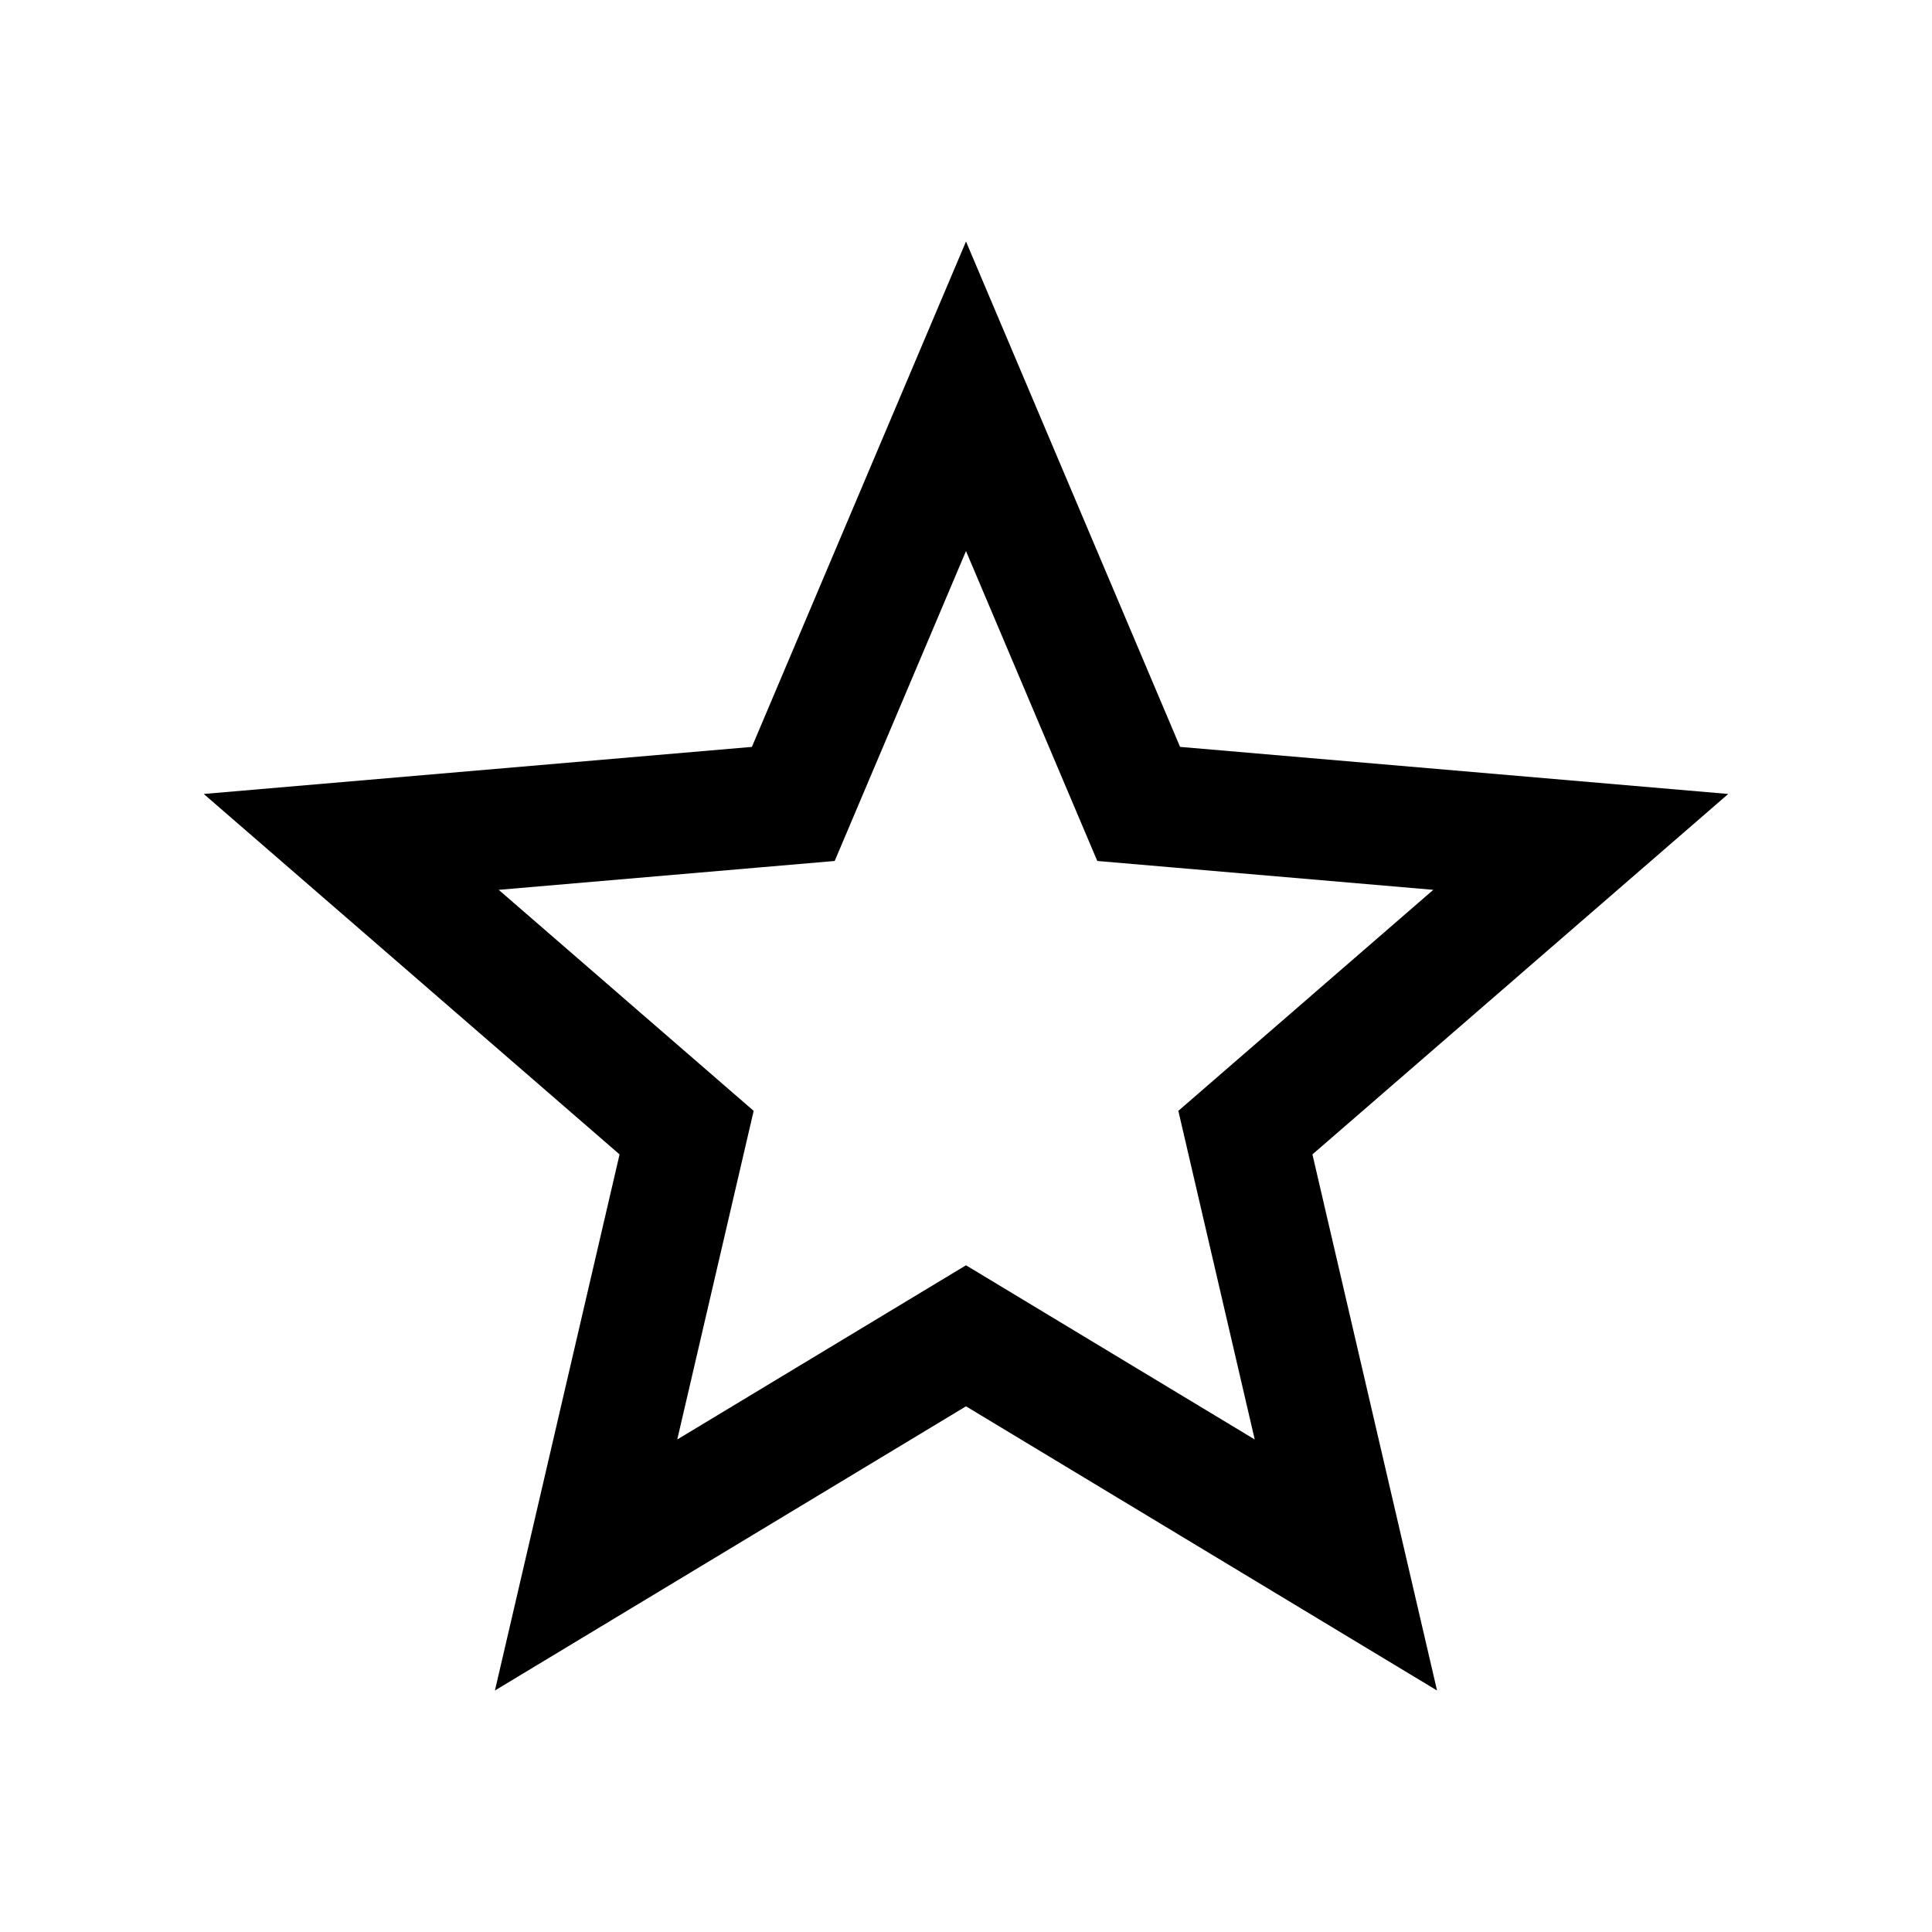
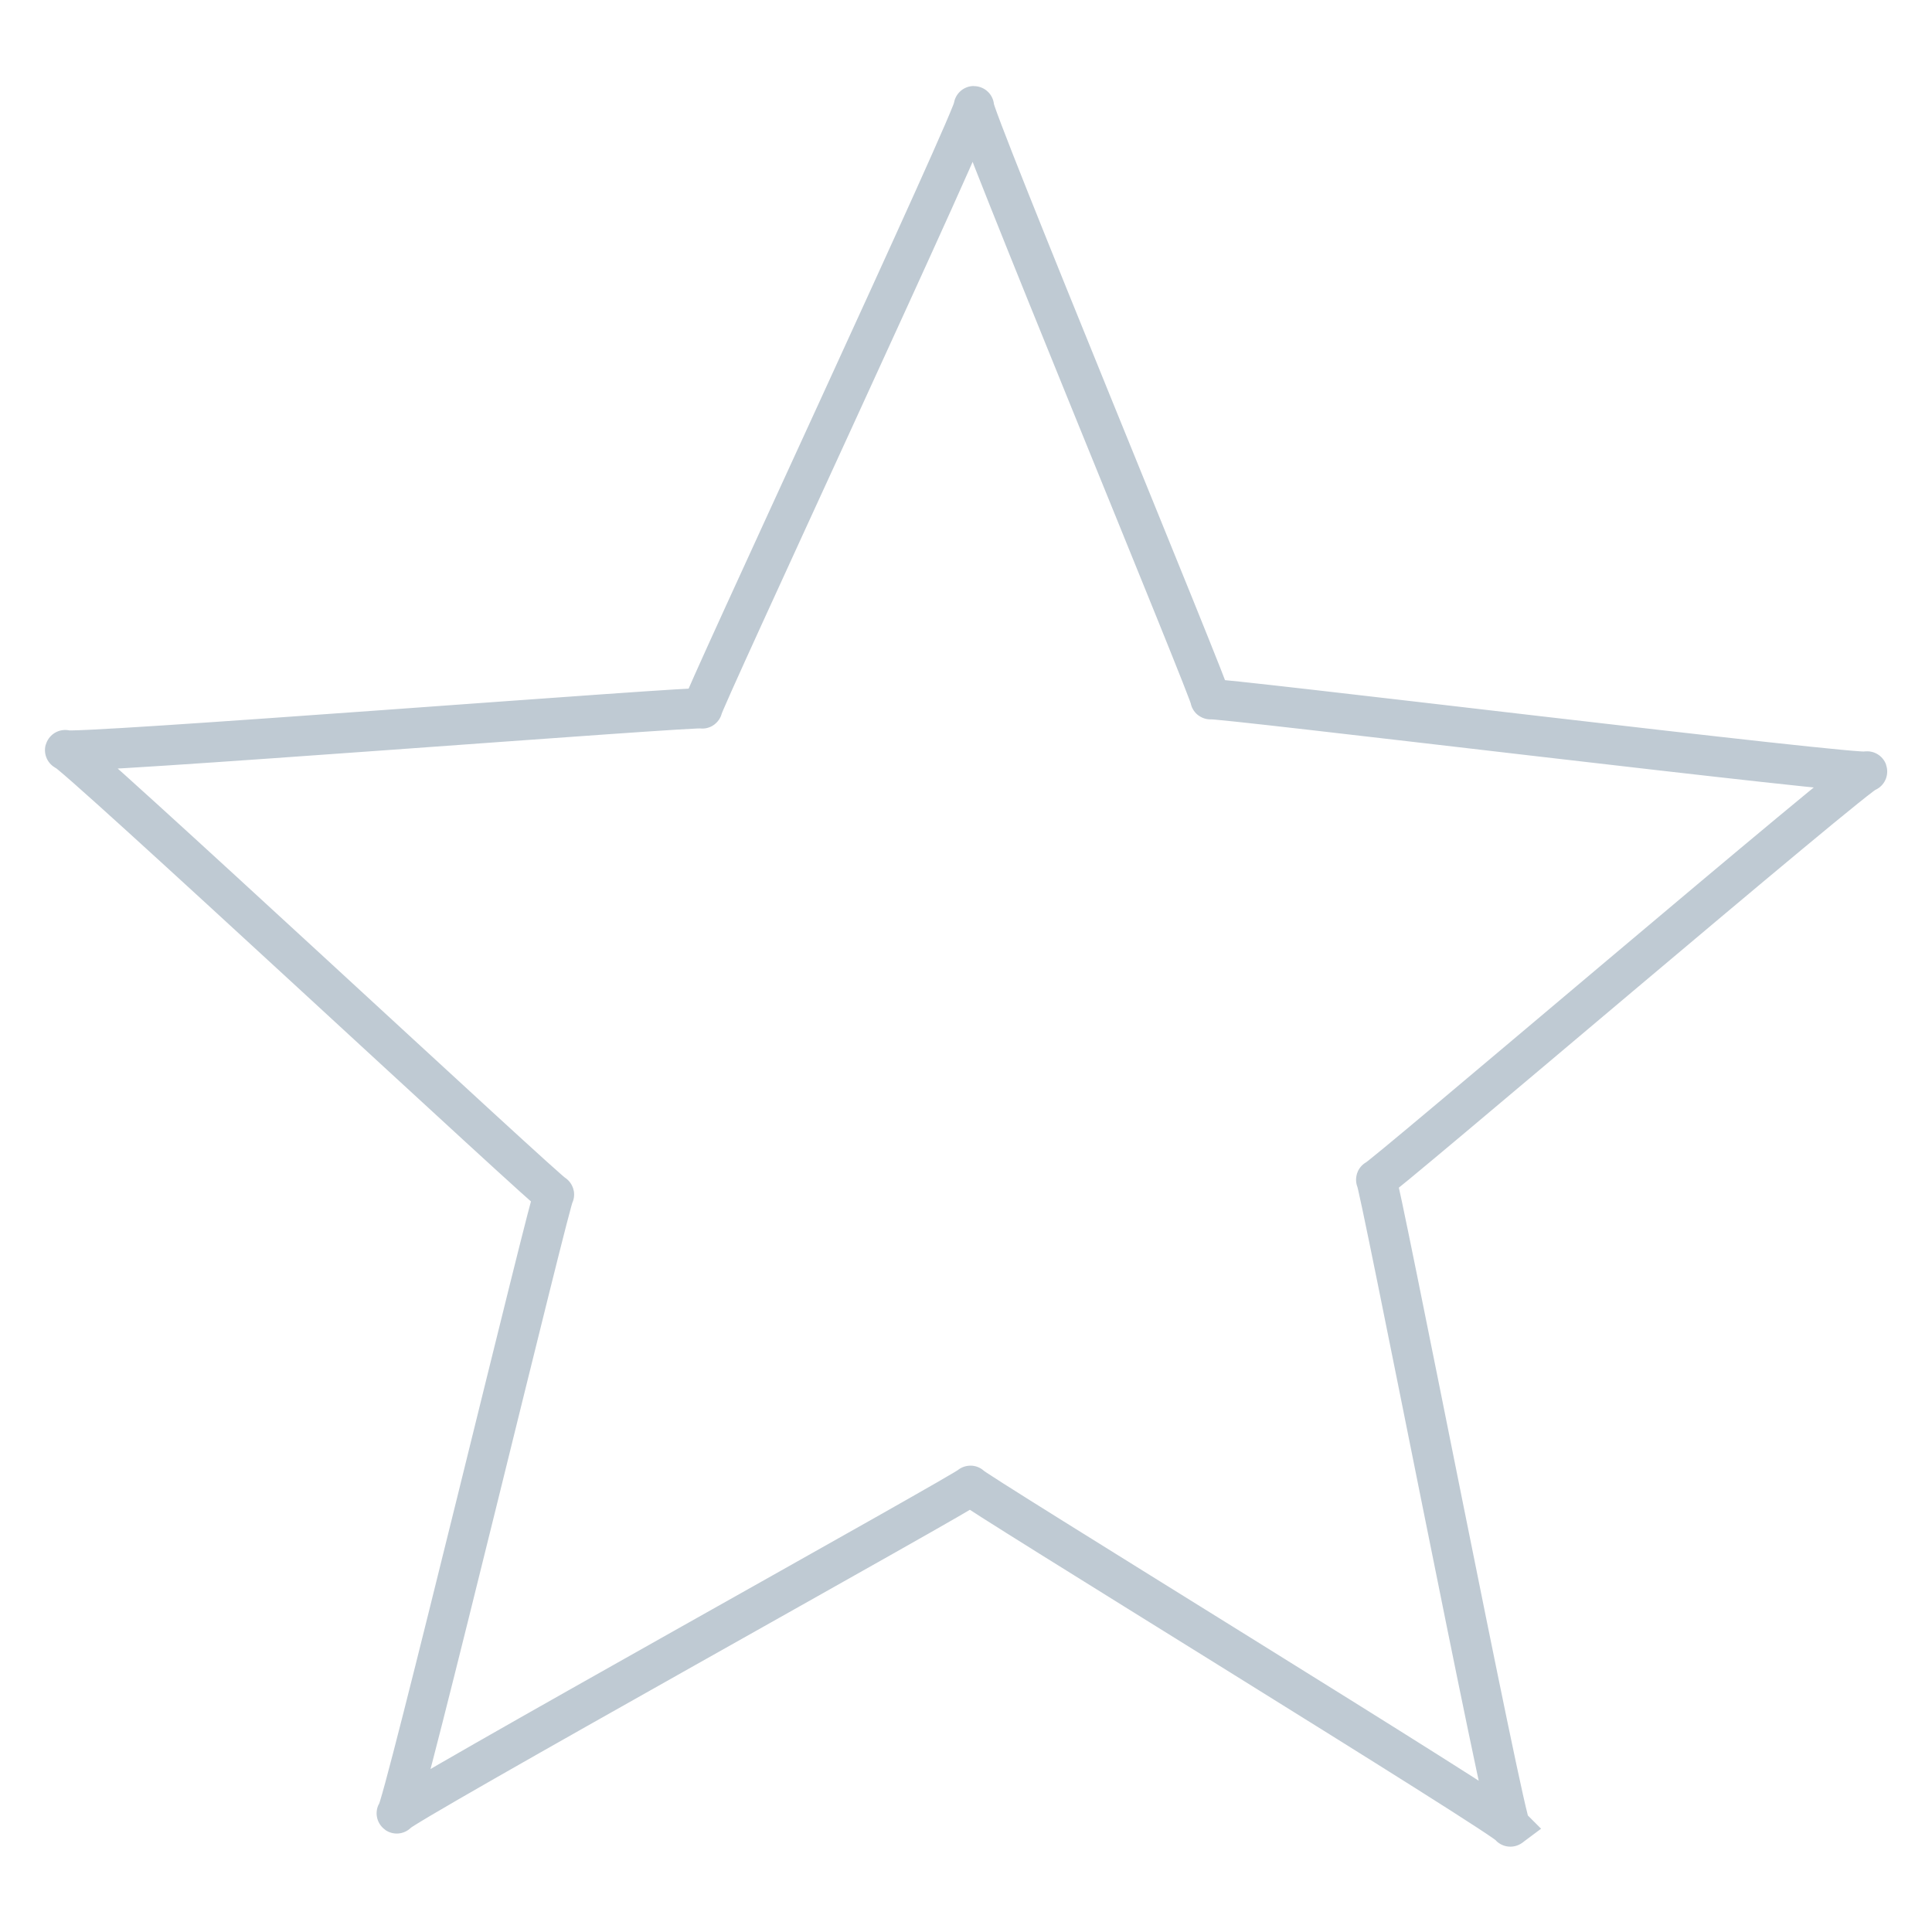
- <svg xmlns="http://www.w3.org/2000/svg" version="1.1" id="Layer_1" x="0px" y="0px" width="20px" height="20px" viewBox="0 0 512 512" enable-background="new 0 0 512 512" xml:space="preserve">
-   <path class="icon" d="M458,210.409l-145.267-12.476L256,64l-56.743,133.934L54,210.409l110.192,95.524L131.161,448L256,372.686L380.83,448  l-33.021-142.066L458,210.409z M272.531,345.286L256,335.312l-16.53,9.973l-59.988,36.191l15.879-68.296l4.369-18.79l-14.577-12.637  l-52.994-45.939l69.836-5.998l19.206-1.65l7.521-17.75l27.276-64.381l27.27,64.379l7.52,17.751l19.208,1.65l69.846,5.998  l-52.993,45.939l-14.576,12.636l4.367,18.788l15.875,68.299L272.531,345.286z" />
+ <svg xmlns="http://www.w3.org/2000/svg" width="48" height="48" viewBox="0 0 48 48" id="svg2" version="1.1">
+   <defs id="defs4" />
+   <g id="layer1" transform="translate(0,-1004.362)">
+     <path style="fill:none;fill-opacity:1;fill-rule:evenodd;stroke:#bfcad3;stroke-width:1;stroke-linecap:butt;stroke-linejoin:miter;stroke-miterlimit:4;stroke-dasharray:none;stroke-opacity:1" id="path3344" d="m 37.527,1049.742 c 0.114,-0.086 -13.56,-8.469 -13.417,-8.467 0.148,0 -14.374,8.056 -14.253,8.141 0.117,0.082 3.864,-15.513 3.907,-15.377 0.044,0.141 -12.104,-11.181 -12.147,-11.04 -0.042,0.137 15.948,-1.119 15.832,-1.036 -0.12,0.085 6.894,-14.966 6.746,-14.964 -0.143,0 5.992,14.822 5.878,14.737 -0.118,-0.088 16.364,1.931 16.316,1.792 -0.047,-0.135 -12.245,10.279 -12.199,10.144 0.047,-0.14 3.22,16.16 3.338,16.071 z" />
+   </g>
</svg>
